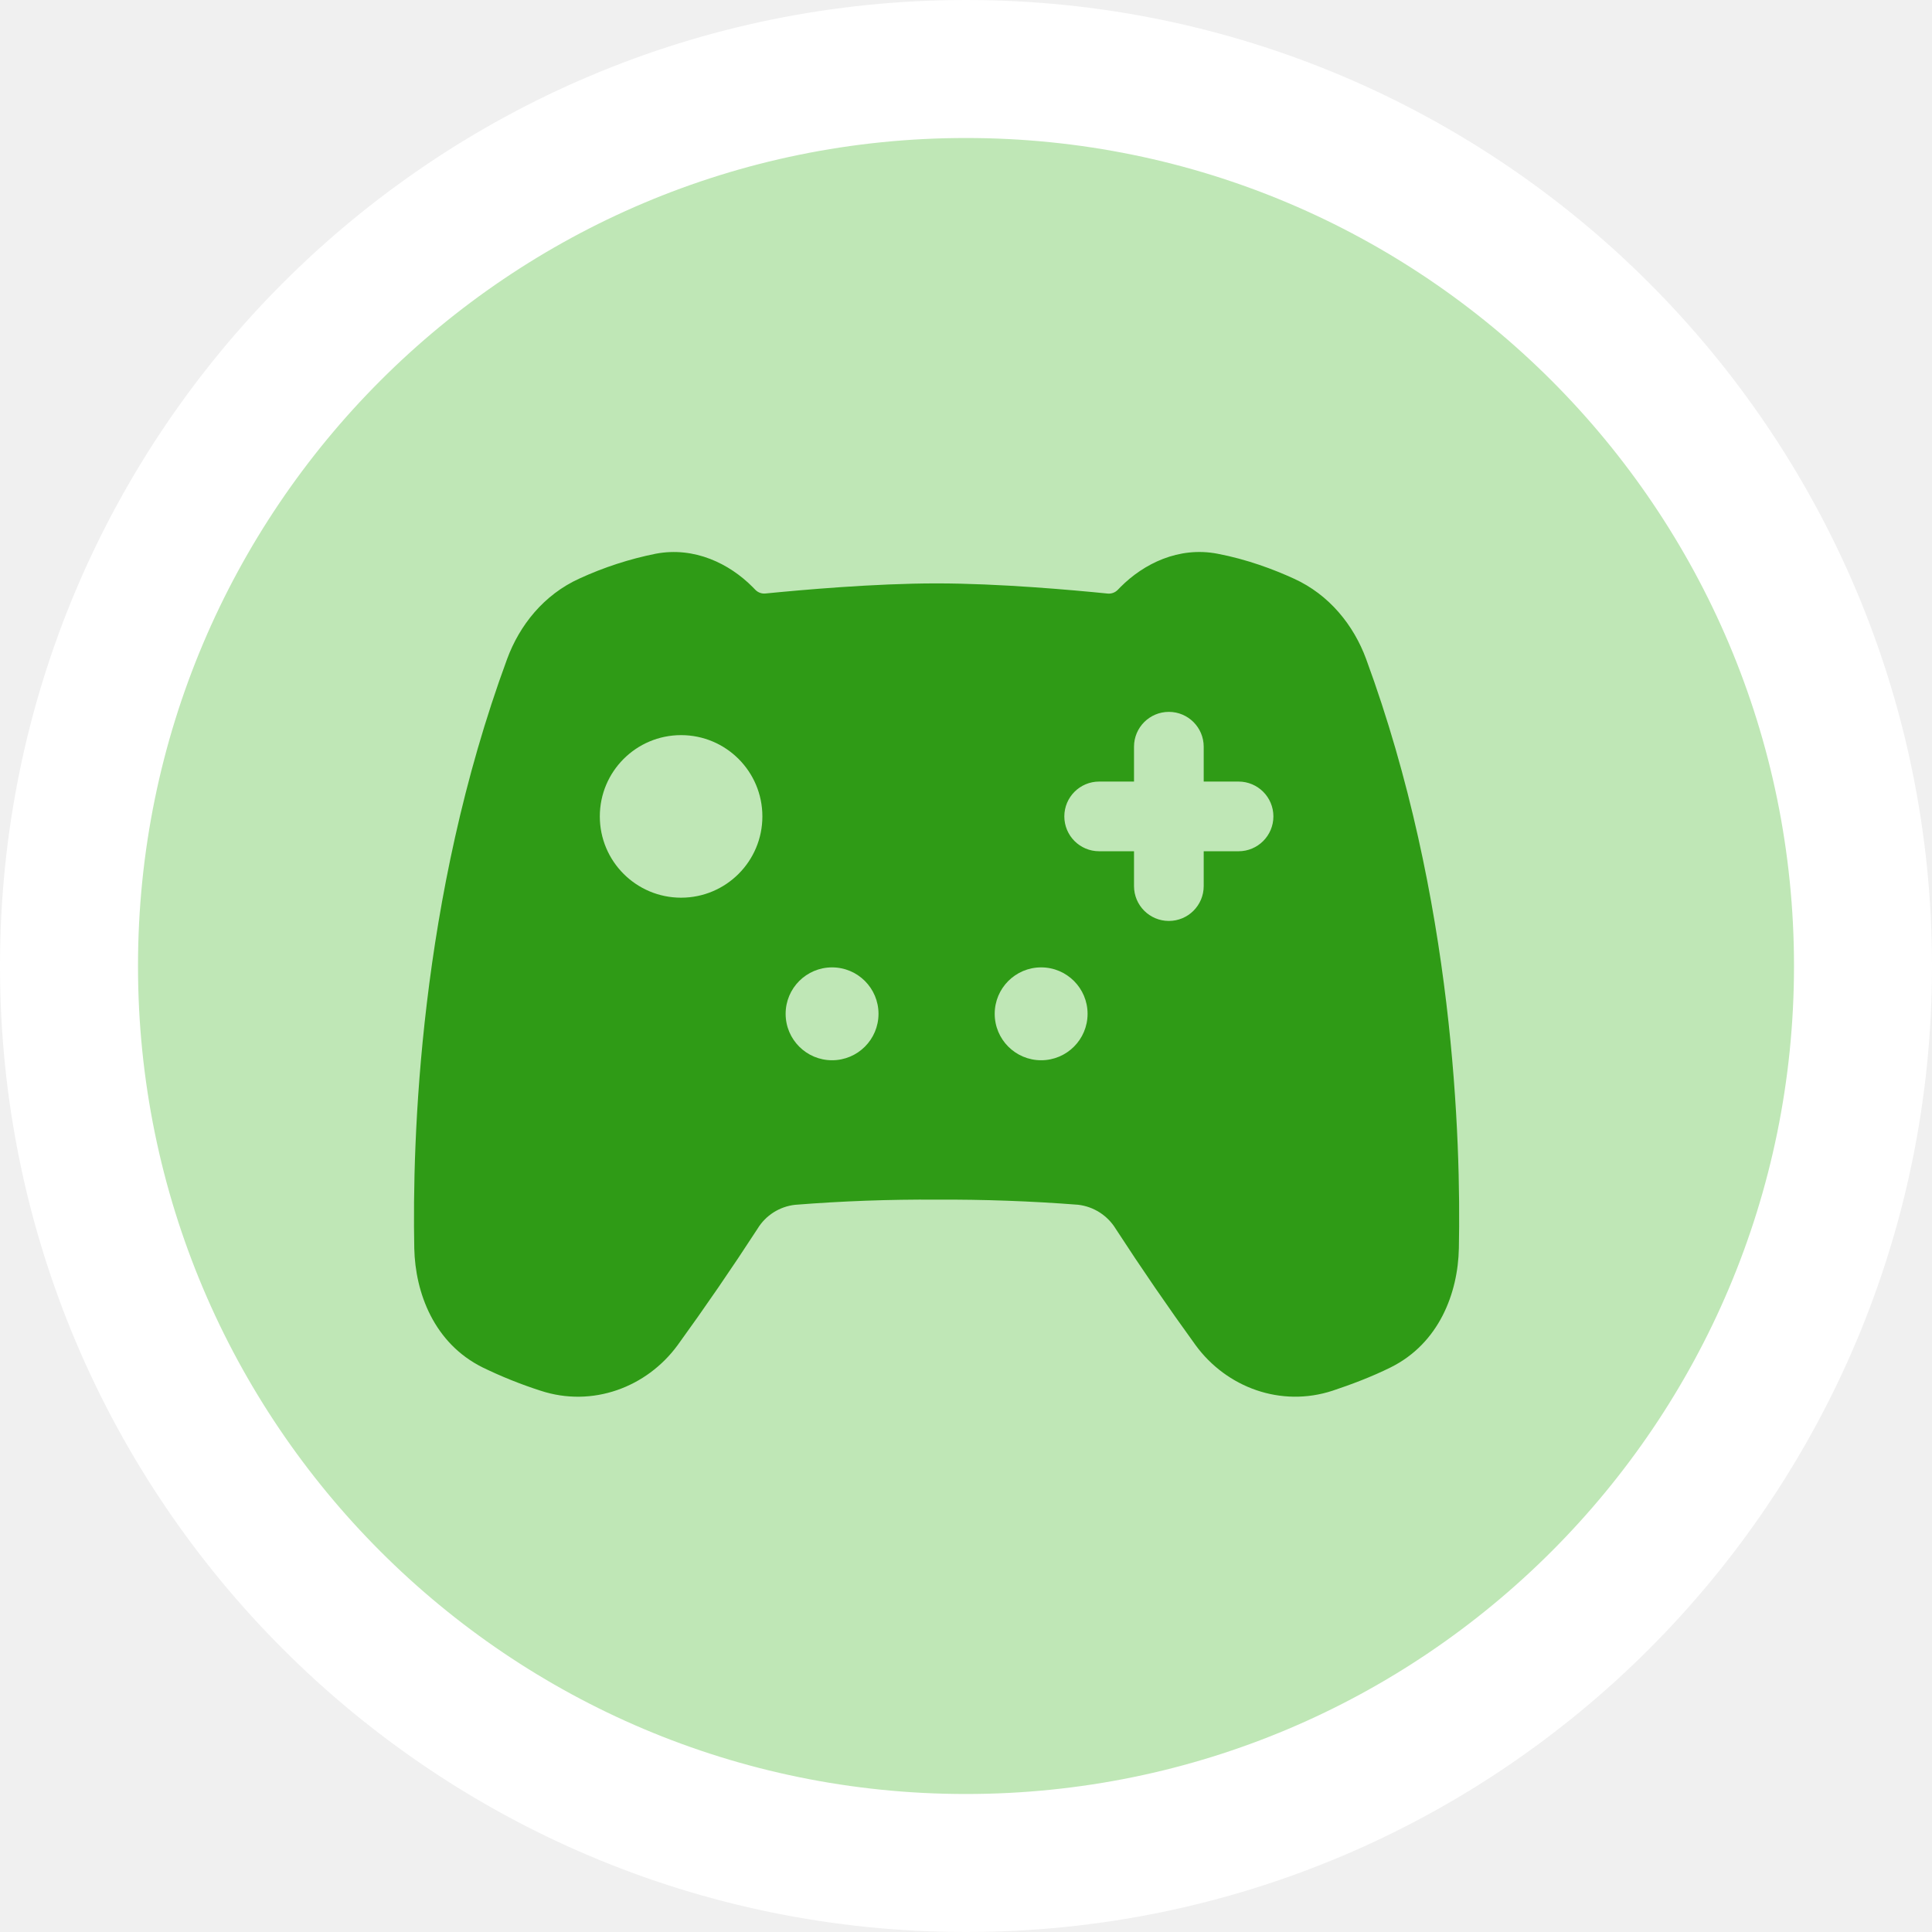
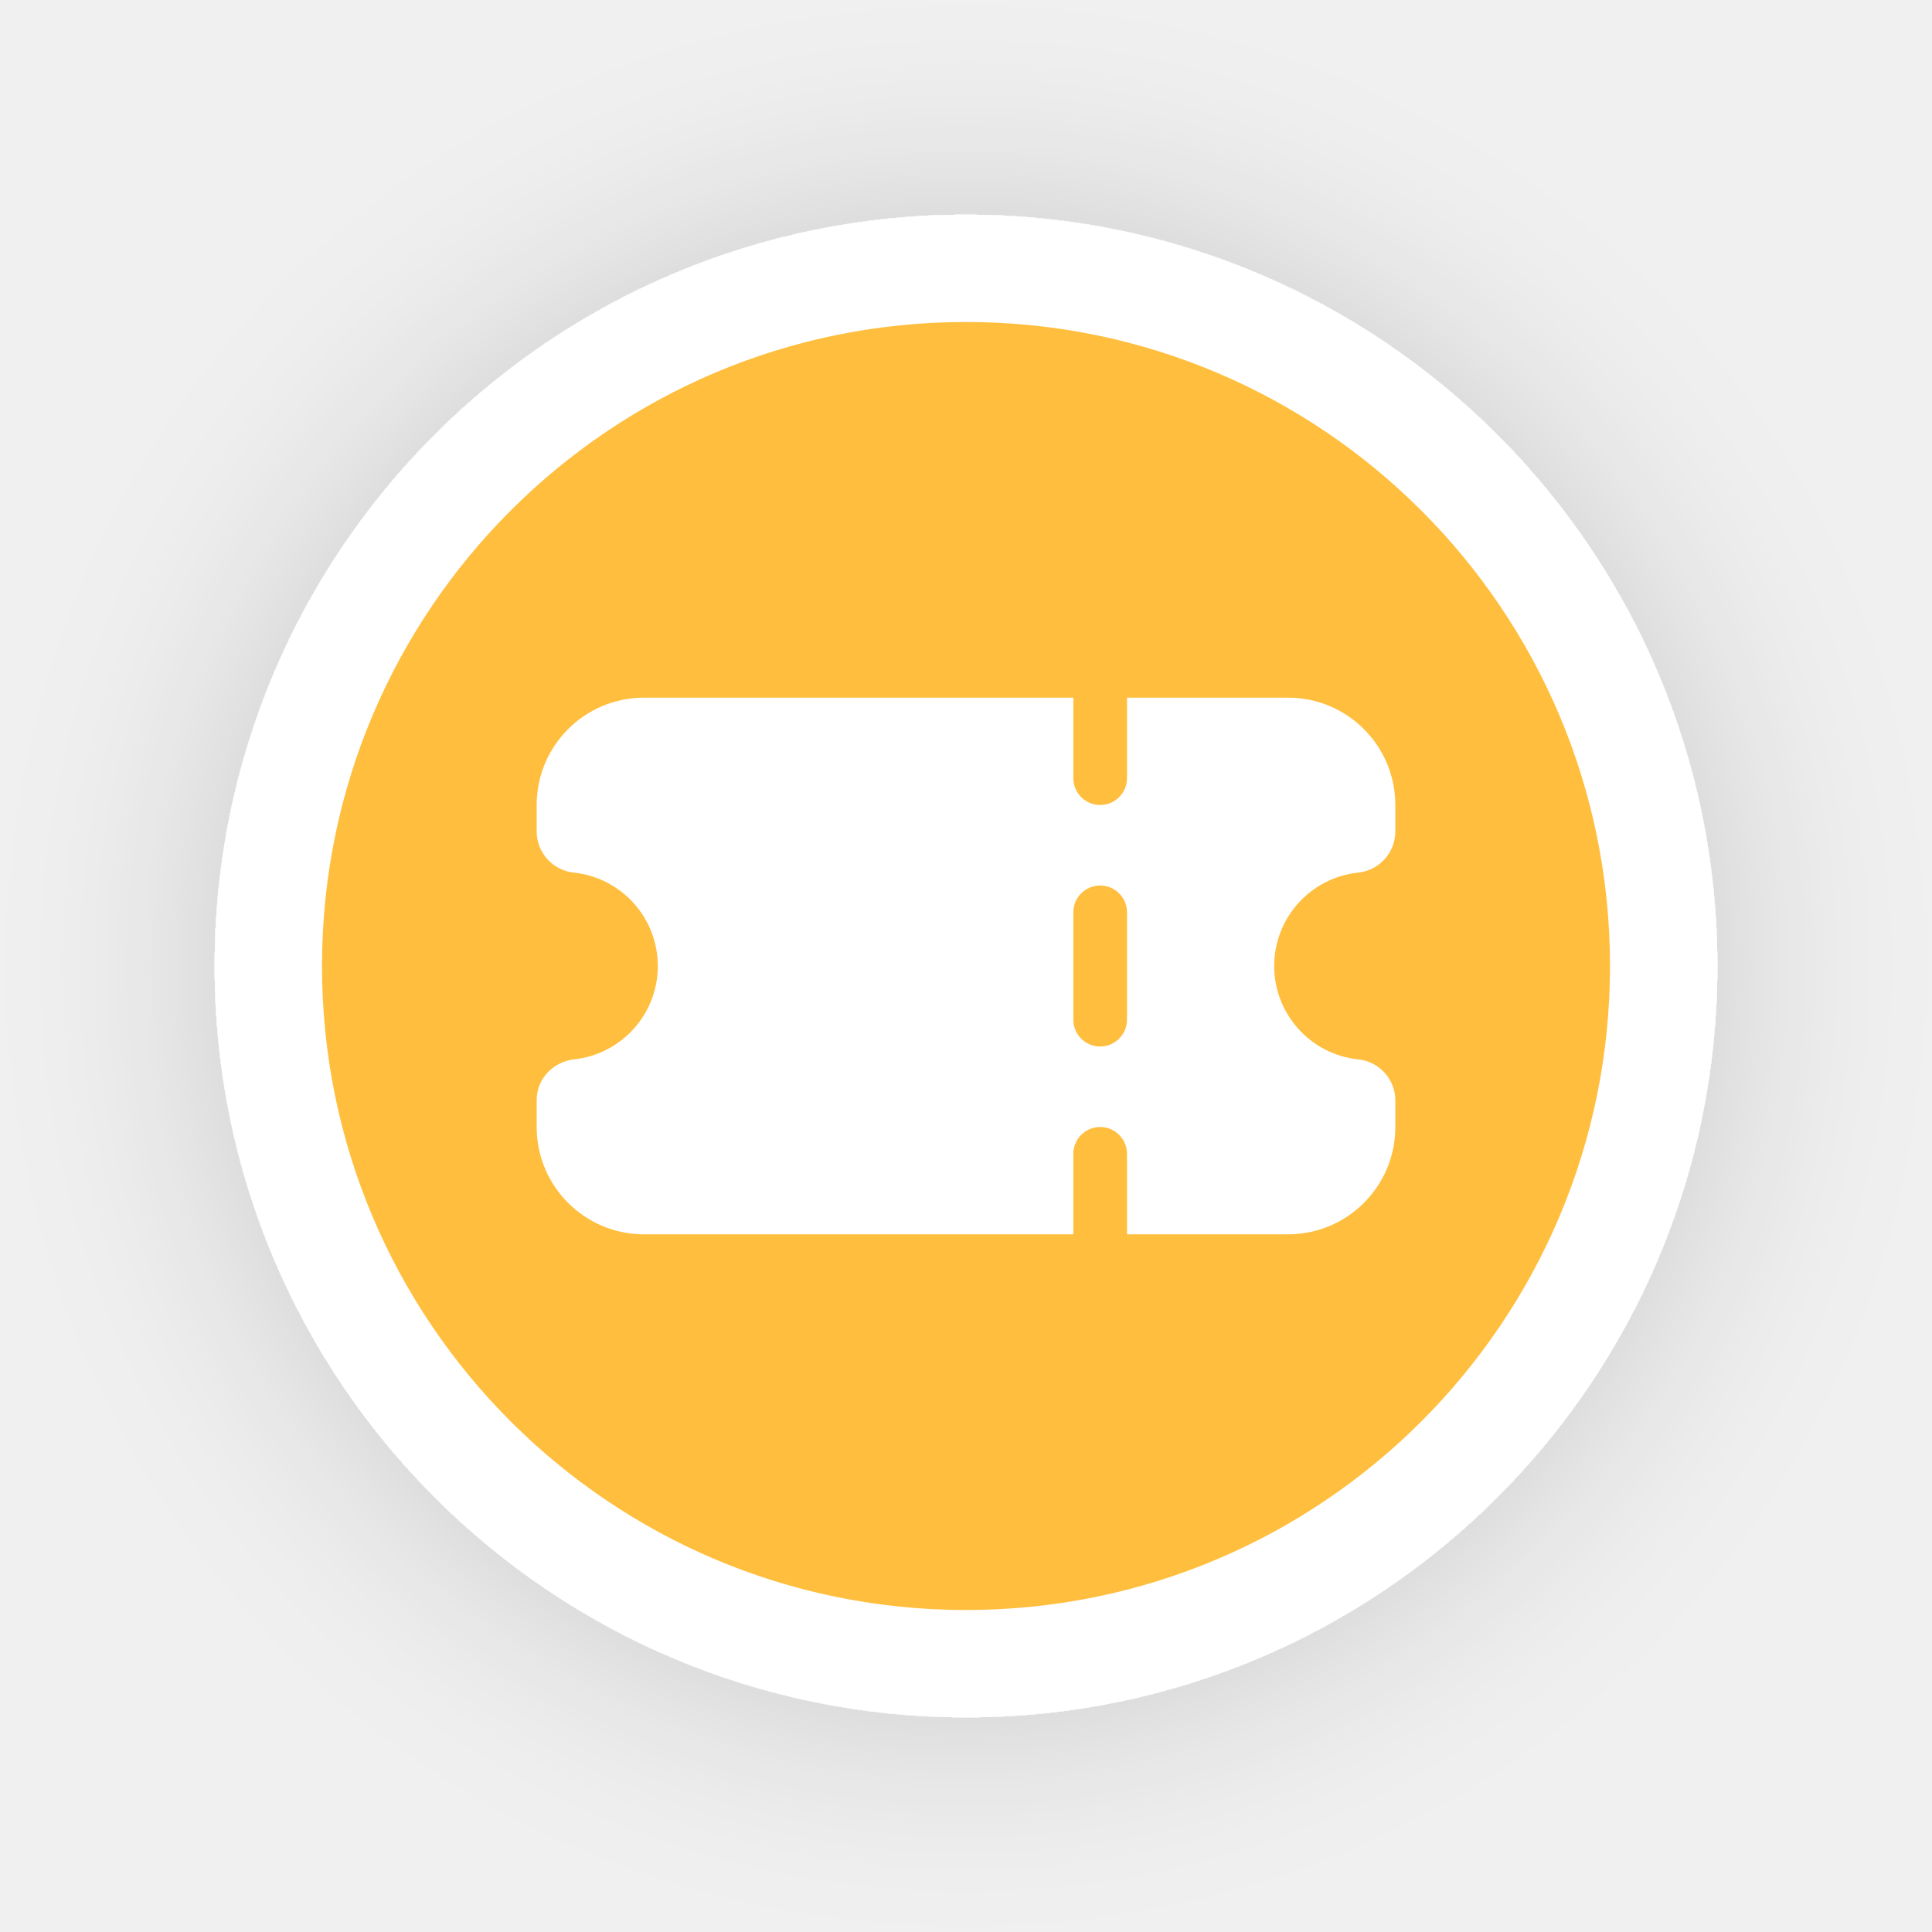
- <svg xmlns="http://www.w3.org/2000/svg" width="28" height="28" fill="none" viewBox="0 0 28 28">
-   <circle cx="14" cy="14" r="13" fill="#bfe7b6" stroke="#fff" stroke-width="2" />
-   <path fill="#2f9b16" fill-rule="evenodd" d="M16.24 8.507c.334-.336.842-.59 1.405-.482.426.081.812.226 1.105.36.517.234.87.679 1.049 1.166 1.277 3.471 1.375 6.986 1.344 8.541-.013.647-.286 1.376-.988 1.725-.28.139-.578.25-.842.338-.75.246-1.537-.047-1.985-.659q-.6-.828-1.158-1.687a.74.74 0 0 0-.547-.349 25 25 0 0 0-2.05-.074 24 24 0 0 0-2.05.075.73.73 0 0 0-.545.348 40 40 0 0 1-1.158 1.687c-.448.611-1.235.906-1.986.659a6.4 6.4 0 0 1-.841-.338c-.702-.349-.975-1.079-.989-1.725-.03-1.555.067-5.07 1.345-8.54.18-.489.531-.933 1.05-1.168a5 5 0 0 1 1.104-.359c.563-.107 1.07.146 1.404.482l.043.044a.18.18 0 0 0 .147.05c.518-.051 1.573-.146 2.477-.146s1.959.095 2.476.147a.18.18 0 0 0 .147-.051zm.195 2.315a.505.505 0 1 1 1.01 0v.505h.505a.505.505 0 0 1 0 1.01h-.505v.505a.505.505 0 0 1-1.01 0v-.505h-.505a.505.505 0 1 1 0-1.01h.505zm-7.742 1.01a1.178 1.178 0 1 1 2.356 0 1.178 1.178 0 0 1-2.356 0m3.366 3.534a.673.673 0 1 1 0-1.346.673.673 0 0 1 0 1.346m3.03 0a.673.673 0 1 0 0-1.346.673.673 0 0 0 0 1.346" clip-rule="evenodd" />
+ <svg xmlns="http://www.w3.org/2000/svg" width="36" height="36" fill="none" viewBox="0 0 36 36">
+   <g filter="url(#map-pin-hobby-filter0_d_3085_26824)">
+     <circle cx="18" cy="18" r="13" fill="#ffbe3d" stroke="#fff" stroke-width="2" />
+     <path fill="#fff" d="M24 13a2 2 0 0 1 2 2v.5a.773.773 0 0 1-.694.76 1.75 1.75 0 0 0 0 3.48.77.77 0 0 1 .694.76v.5a2 2 0 0 1-2 2h-3v-1.5a.5.5 0 0 0-1 0V23h-8a2 2 0 0 1-2-2v-.5c0-.426.339-.721.694-.76a1.75 1.75 0 0 0 0-3.48.773.773 0 0 1-.694-.76V15a2 2 0 0 1 2-2h8v1.5a.5.5 0 0 0 1 0V13zm-3.5 3.5a.5.5 0 0 0-.5.5v2a.5.5 0 0 0 1 0v-2a.5.5 0 0 0-.5-.5" />
+   </g>
+   <defs>
+     <filter id="map-pin-hobby-filter0_d_3085_26824" width="36" height="36" x="0" y="0" color-interpolation-filters="sRGB" filterUnits="userSpaceOnUse">
+       <feFlood flood-opacity="0" result="BackgroundImageFix" />
+       <feColorMatrix in="SourceAlpha" result="hardAlpha" values="0 0 0 0 0 0 0 0 0 0 0 0 0 0 0 0 0 0 127 0" />
+       <feOffset />
+       <feGaussianBlur stdDeviation="2" />
+       <feComposite in2="hardAlpha" operator="out" />
+       <feColorMatrix values="0 0 0 0 0 0 0 0 0 0 0 0 0 0 0 0 0 0 0.16 0" />
+       <feBlend in2="BackgroundImageFix" result="effect1_dropShadow_3085_26824" />
+       <feBlend in="SourceGraphic" in2="effect1_dropShadow_3085_26824" result="shape" />
+     </filter>
+   </defs>
</svg>
